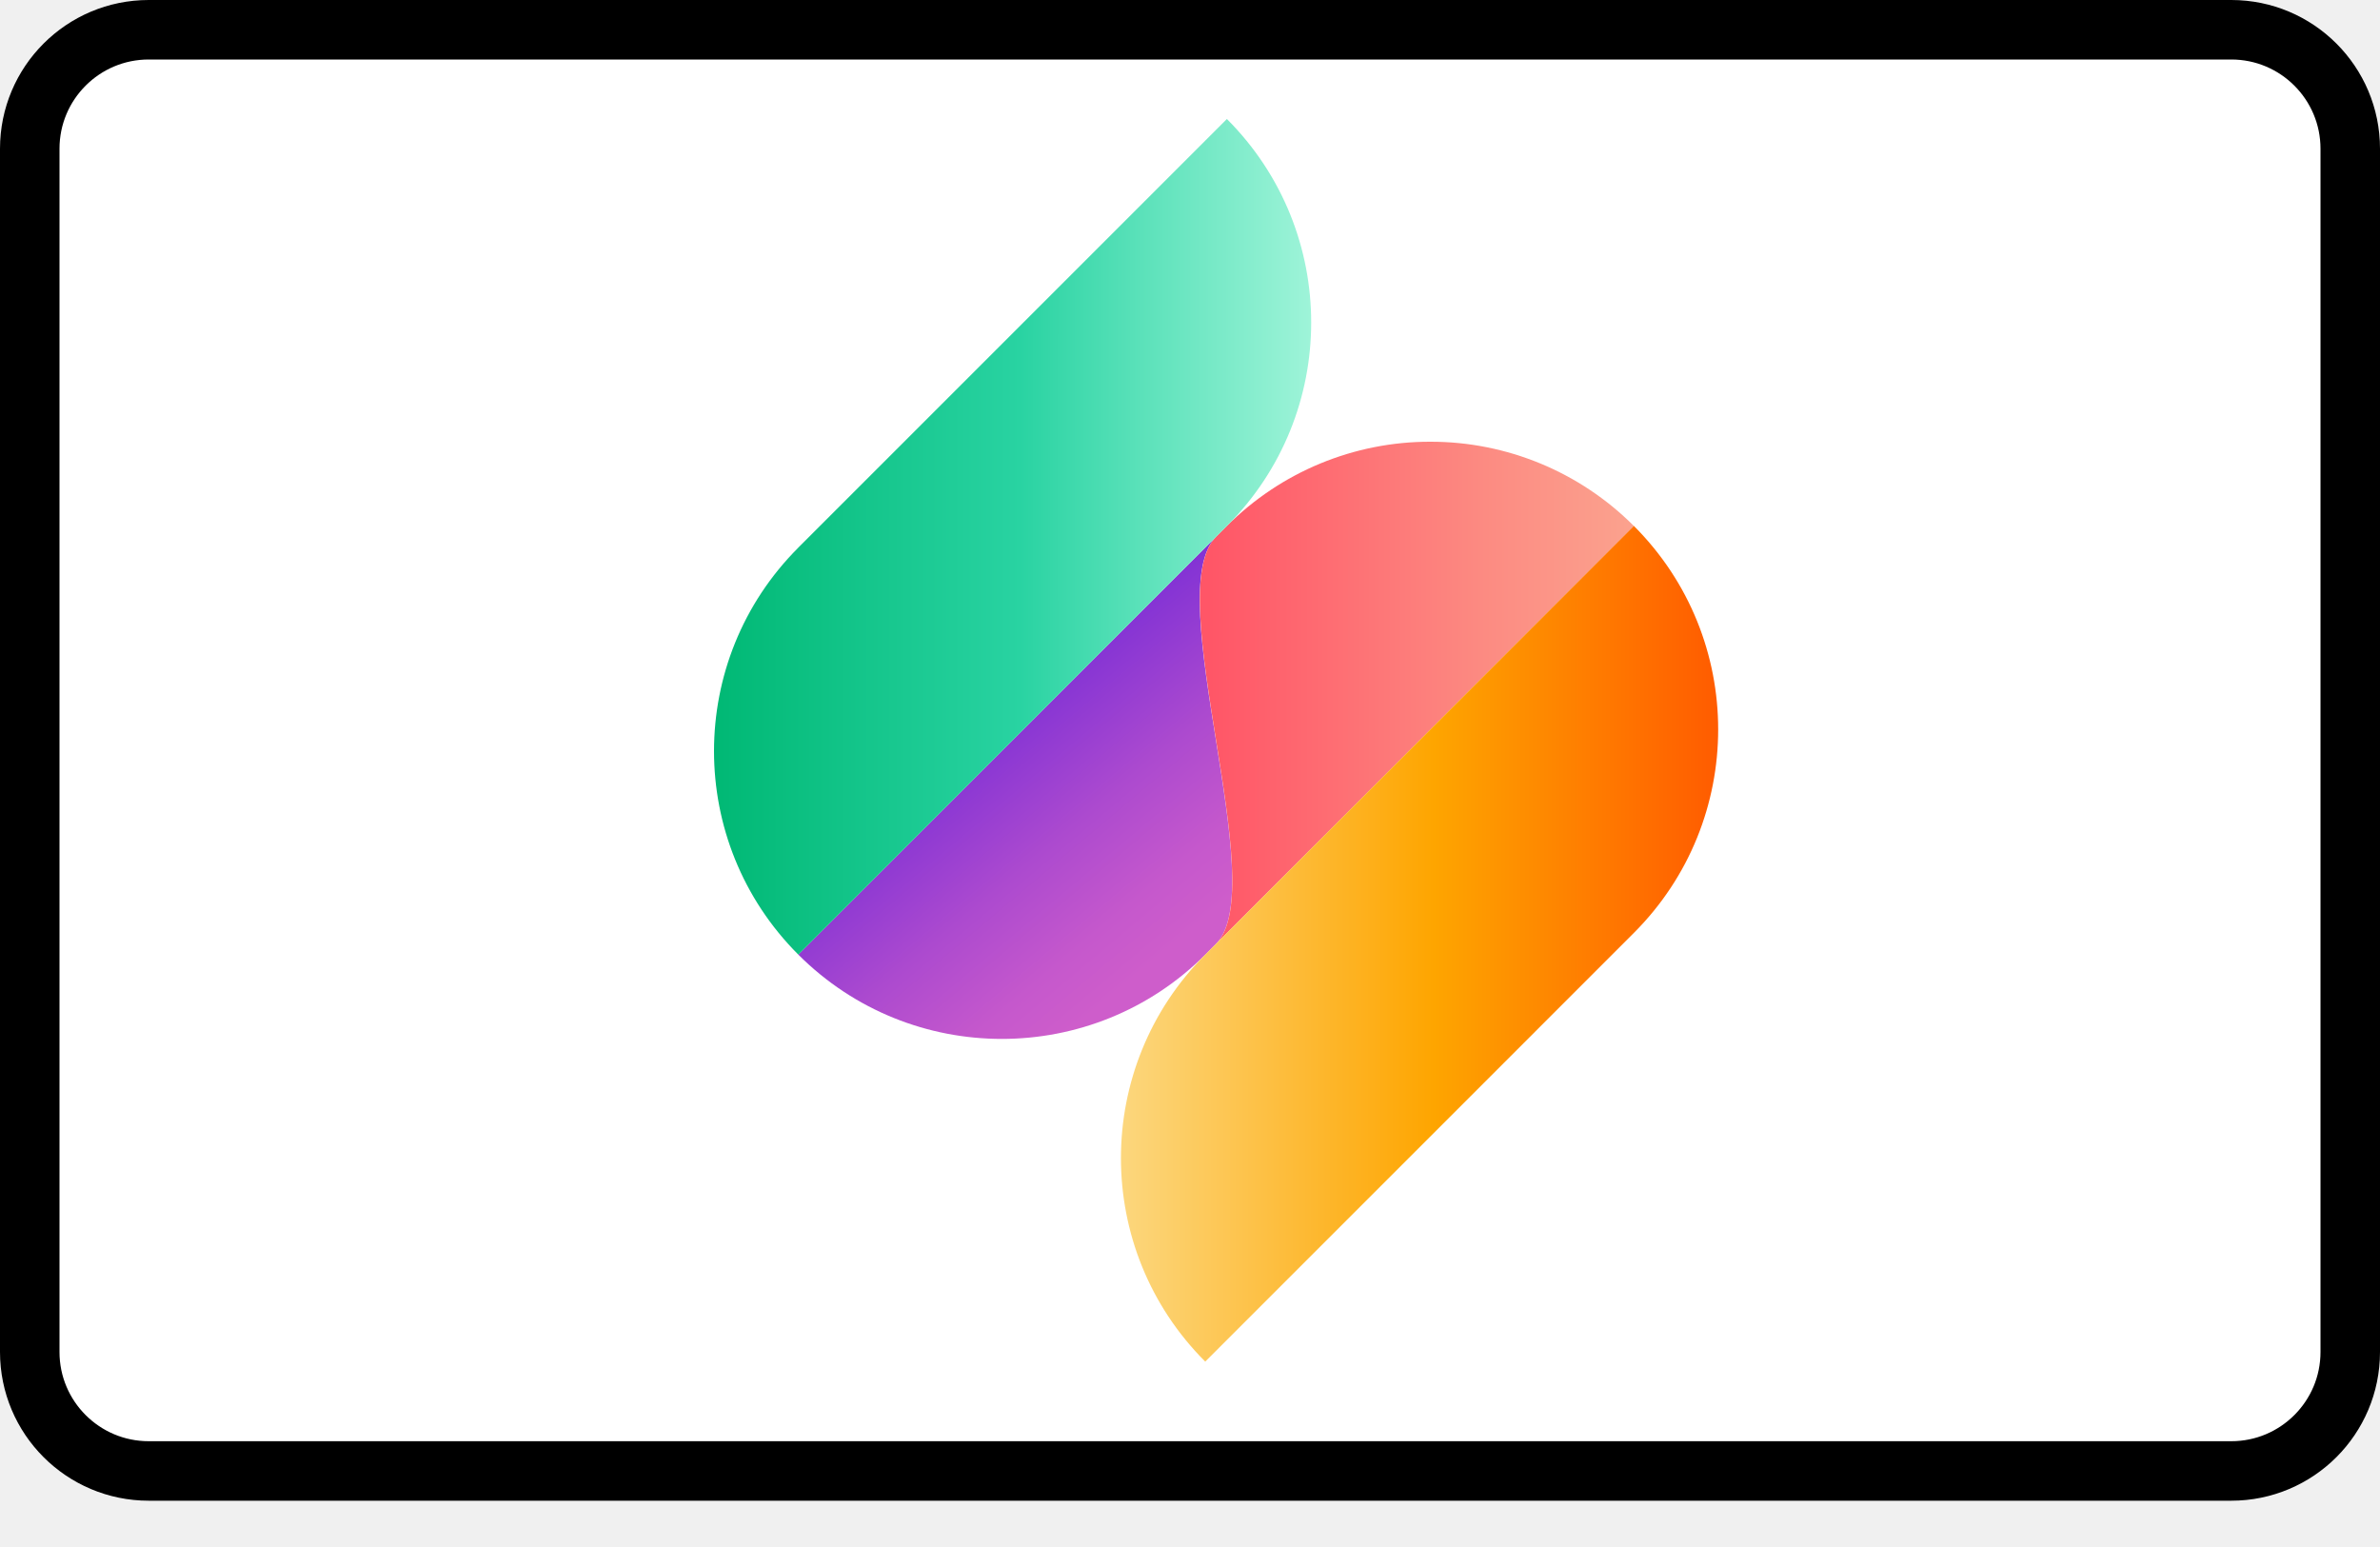
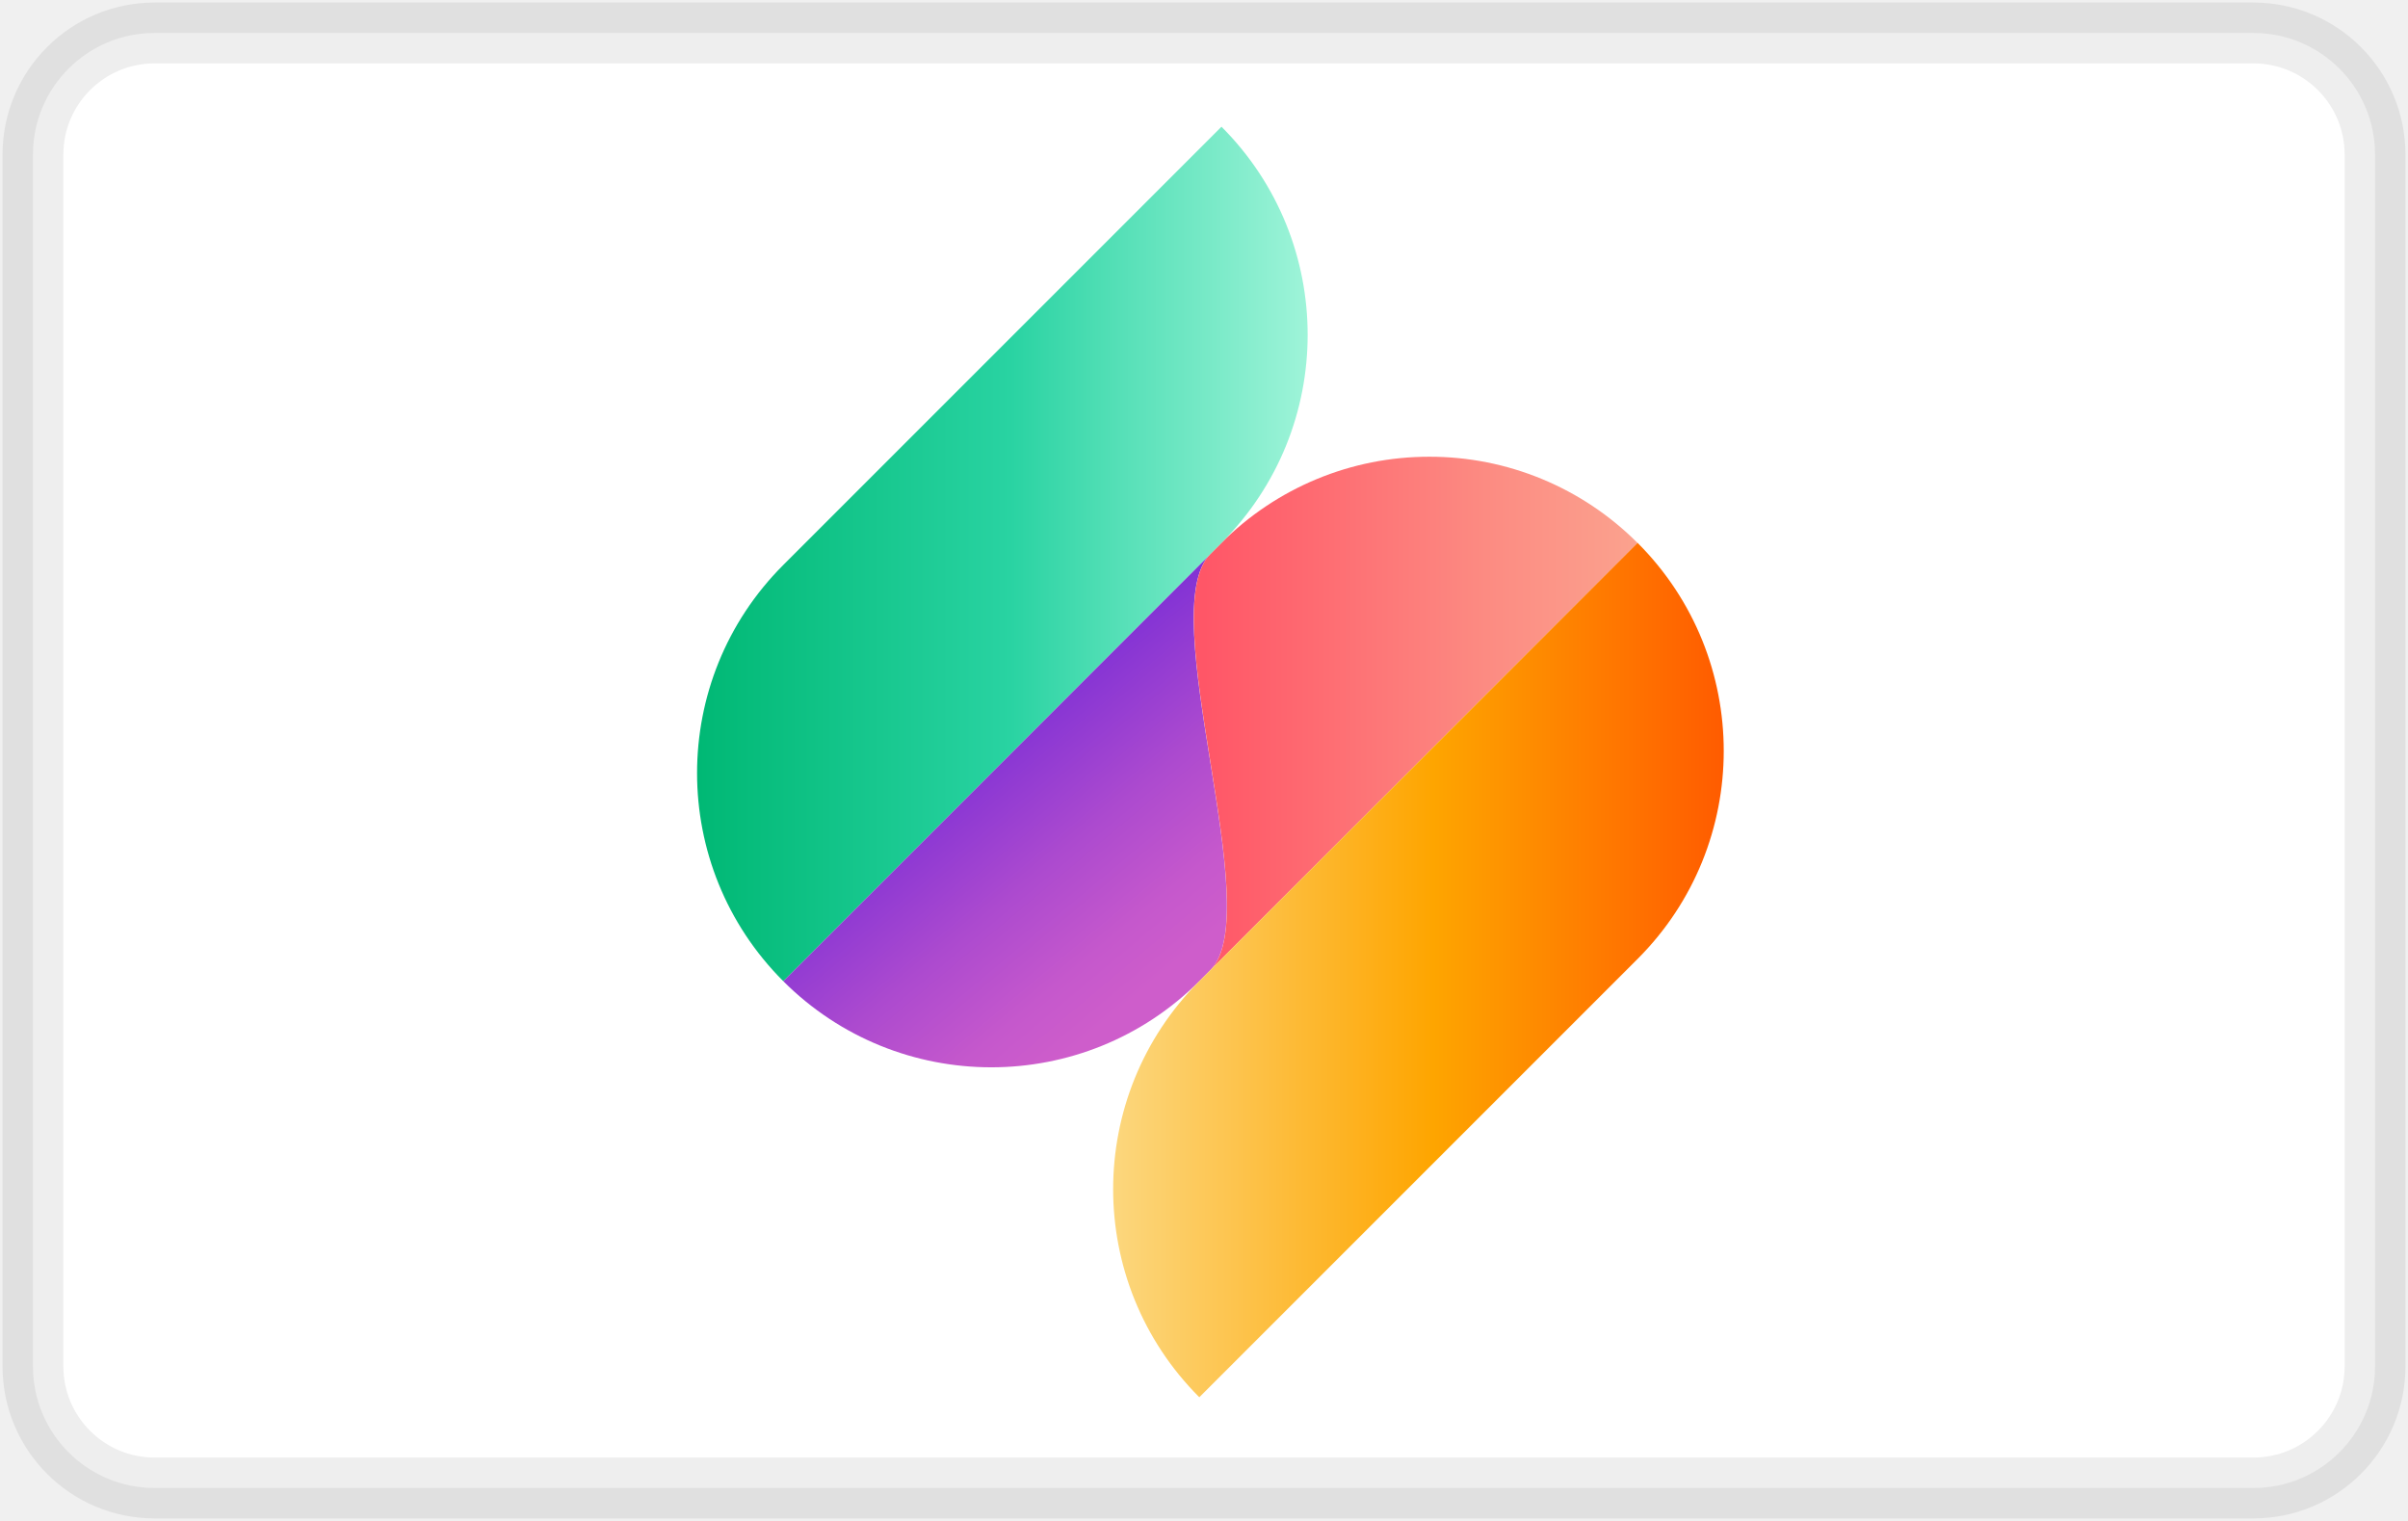
- <svg xmlns="http://www.w3.org/2000/svg" width="40" height="26" viewBox="0 0 40 26" role="img" version="1.1" aria-labelledby="pi-sezzle">
+ <svg xmlns="http://www.w3.org/2000/svg" width="38" height="24" viewBox="0 0 38 24" version="1.1" aria-labelledby="pi-sezzle">
  <defs>
    <linearGradient x1="80.524%" y1="85.62%" x2="45.753%" y2="37.68%" id="pi-sezzle-linearGradient-1">
      <stop stop-color="#CE5DCB" offset="0%" />
      <stop stop-color="#C558CC" offset="20.95%" />
      <stop stop-color="#AC4ACF" offset="55.25%" />
      <stop stop-color="#8534D4" offset="98.45%" />
      <stop stop-color="#8333D4" offset="100%" />
    </linearGradient>
    <linearGradient x1="-.001%" y1="49.995%" x2="99.997%" y2="49.995%" id="pi-sezzle-linearGradient-2">
      <stop stop-color="#FF5667" offset="2.37%" />
      <stop stop-color="#FC8B82" offset="65.92%" />
      <stop stop-color="#FBA28E" offset="100%" />
    </linearGradient>
    <linearGradient x1="-.003%" y1="50%" x2="100%" y2="50%" id="pi-sezzle-linearGradient-3">
      <stop stop-color="#00B874" offset="0%" />
      <stop stop-color="#29D3A2" offset="51.26%" />
      <stop stop-color="#53DFB6" offset="68.17%" />
      <stop stop-color="#9FF4D9" offset="100%" />
    </linearGradient>
    <linearGradient x1="-.003%" y1="49.999%" x2="99.999%" y2="49.999%" id="pi-sezzle-linearGradient-4">
      <stop stop-color="#FCD77E" offset="0%" />
      <stop stop-color="#FEA500" offset="52.41%" />
      <stop stop-color="#FF5B00" offset="100%" />
    </linearGradient>
  </defs>
  <g transform="translate(1 1)" fill-rule="nonzero" stroke="none" stroke-width="1" fill="none">
-     <rect troke-opacity=".07" stroke="#000" fill="#FFF" x="-.5" y="-.5" width="39" height="24.222" rx="2" />
-     <path d="M12.417 15.044a4.836 4.836 0 006.84 0l.18-.181c.944-.944-.945-5.896 0-6.84l-7.02 7.02z" fill="url(#pi-sezzle-linearGradient-1)" />
-     <path d="M19.62 7.84l-.182.182c-.943.944.944 5.896 0 6.84L26.46 7.84a4.823 4.823 0 00-3.42-1.416 4.817 4.817 0 00-3.42 1.416" fill="url(#pi-sezzle-linearGradient-2)" />
-     <path d="M12.417 8.204a4.836 4.836 0 000 6.84L19.62 7.84a4.836 4.836 0 000-6.84l-7.204 7.204z" fill="url(#pi-sezzle-linearGradient-3)" />
-     <path d="M19.256 15.044a4.836 4.836 0 000 6.84l7.204-7.205a4.836 4.836 0 000-6.84l-7.204 7.205z" fill="url(#pi-sezzle-linearGradient-4)" />
+     <rect stroke-opacity=".07" stroke="#000" stroke-width=".96" fill="#FFF" x="-.48" y="-.48" width="36.96" height="22.96" rx="1.92" />
+     <path d="M1.36 13.482a4.643 4.643 0 006.566 0l.174-.174c.906-.906-.907-5.66 0-6.566l-6.74 6.74z" fill="url(#pi-sezzle-linearGradient-1)" transform="translate(10 1)" />
+     <path d="M8.275 6.567l-.174.174c-.906.906.906 5.66 0 6.566l6.74-6.74a4.63 4.63 0 00-3.283-1.36 4.624 4.624 0 00-3.283 1.36" fill="url(#pi-sezzle-linearGradient-2)" transform="translate(10 1)" />
+     <path d="M1.36 6.916a4.643 4.643 0 000 6.566l6.916-6.916a4.643 4.643 0 000-6.566L1.36 6.916z" fill="url(#pi-sezzle-linearGradient-3)" transform="translate(10 1)" />
+     <path d="M7.926 13.482a4.643 4.643 0 000 6.566l6.916-6.916a4.643 4.643 0 000-6.566l-6.916 6.916z" fill="url(#pi-sezzle-linearGradient-4)" transform="translate(10 1)" />
  </g>
</svg>
